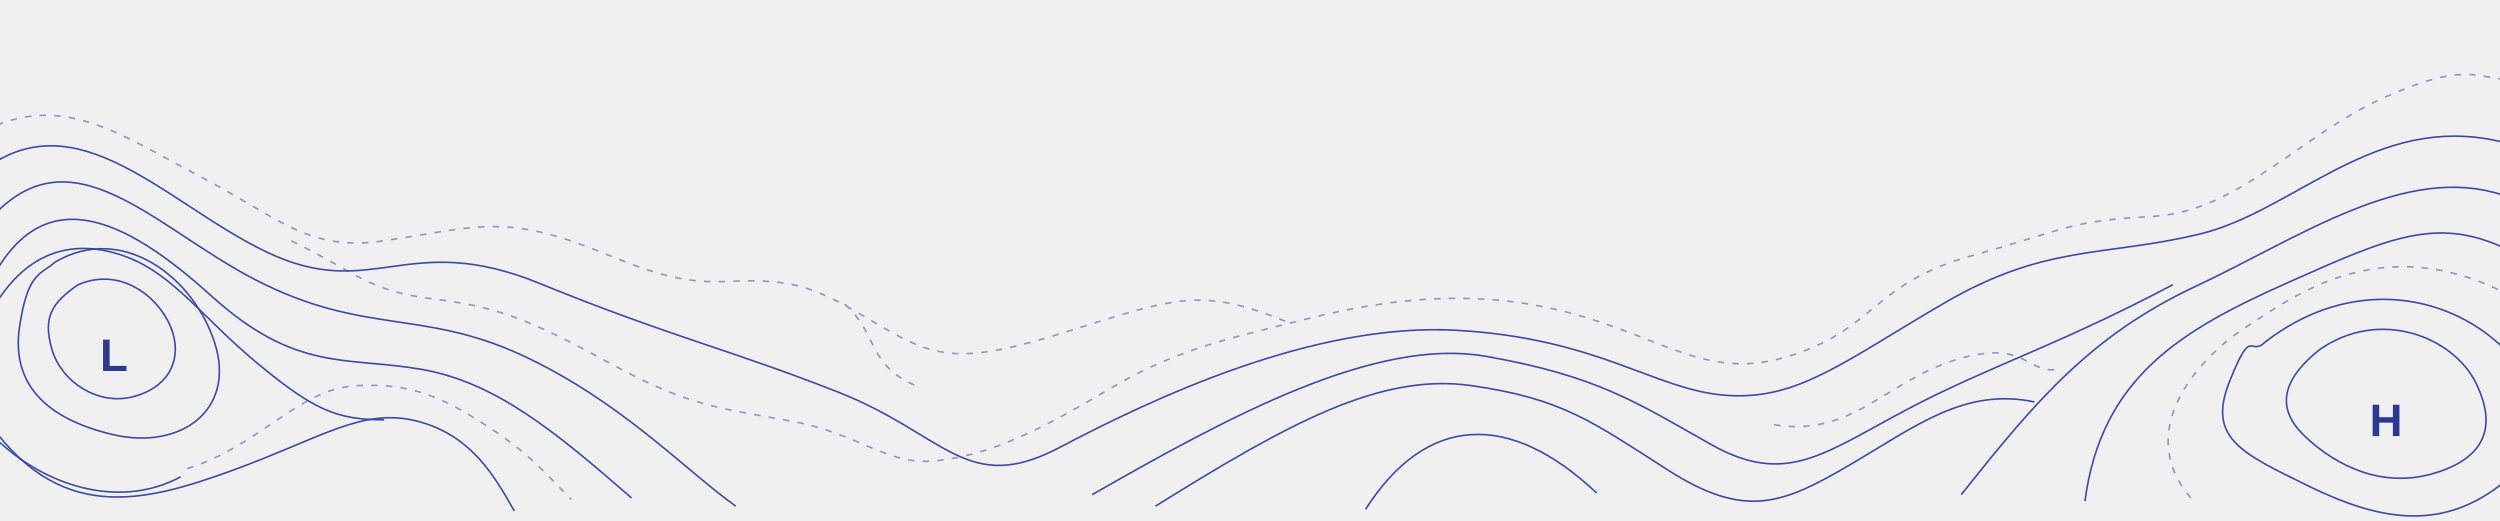
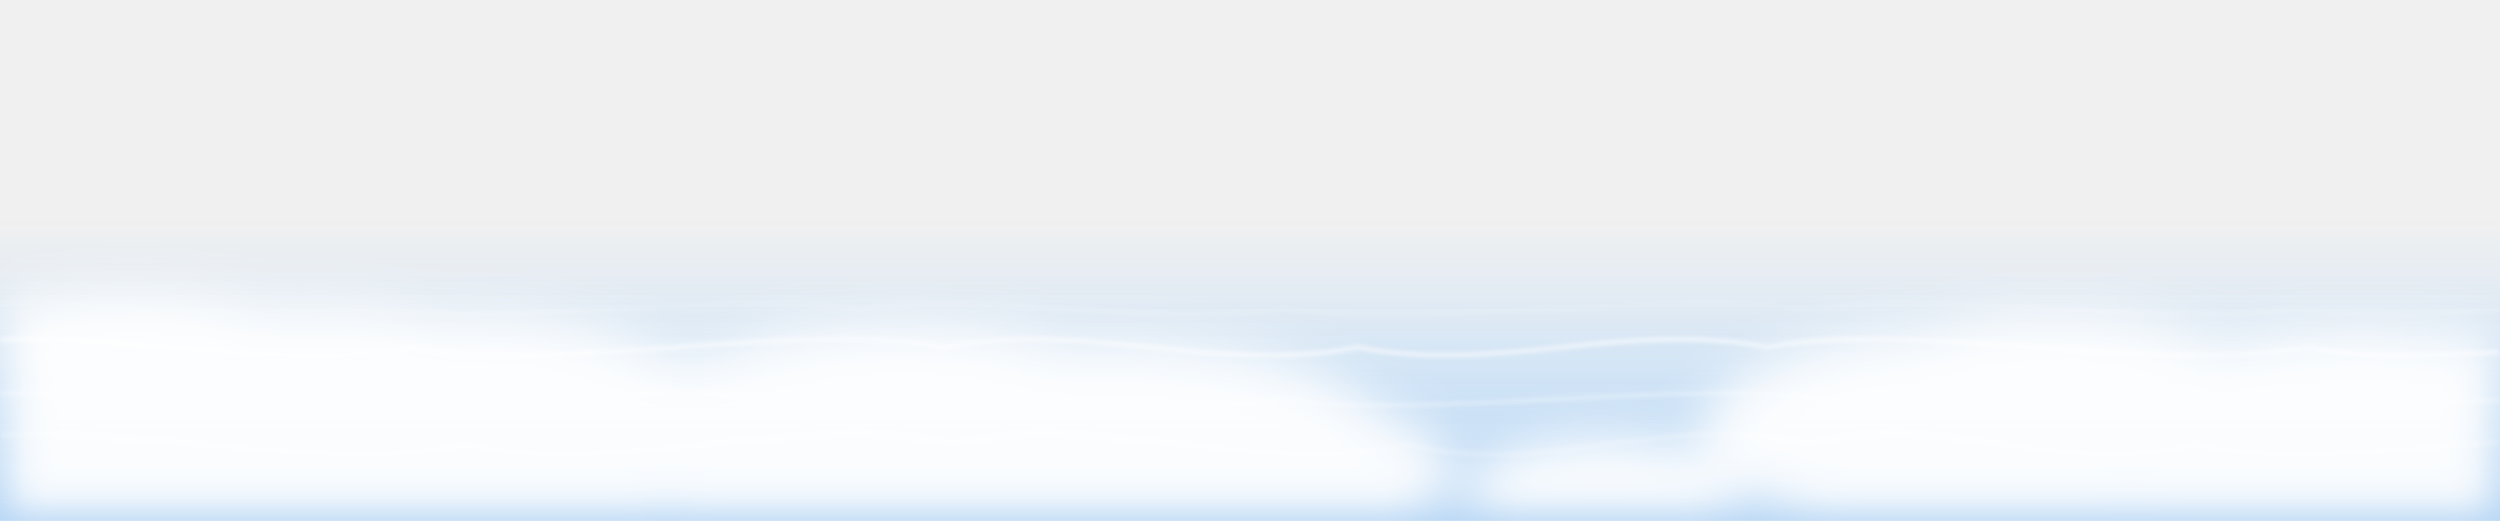
<svg xmlns="http://www.w3.org/2000/svg" viewBox="0 0 1440 300" preserveAspectRatio="xMidYMax slice">
-   <g transform="translate(0 44) scale(.9375)">
-     <g fill="none" stroke="#3B4AA3" stroke-width="1">
-       <path d="M-20 66C42 6 99 77 164 108S250 94 331 127 449 168 515 194 594 258 651 228 807 151 895 156 1017 193 1061 196 1133 175 1195 139 1292 111 1351 97 1459 22 1536 40" />
-       <path d="M-15 99C38 24 91 91 157 125S259 143 320 171 421 242 452 264M-10 135C23 58 78 88 130 135S213 172 259 180 342 219 388 259M-10 208C35 276 88 262 143 242S223 203 257 212 305 248 316 267M710 264C792 213 848 182 904 190S978 212 1025 242 1095 263 1136 239 1207 191 1250 200M839 266C876 208 927 205 981 256M1205 257C1251 199 1285 159 1349 129S1478 53 1538 73M1281 261C1291 185 1340 156 1405 127S1499 85 1544 108" />
-       <path d="M34 114C75 90 119 123 132 164S111 230 69 220 7 188 12 154 25 122 34 114Z" />
-       <path d="M48 128C76 116 100 138 106 157S102 192 81 197 38 188 32 168 32 139 48 128Z" />
-       <path d="M1392 163C1440 126 1494 132 1529 159S1571 225 1535 252 1462 273 1419 252 1356 222 1370 187 1382 173 1392 163Z" />
-       <path d="M1425 168C1462 142 1507 160 1521 188S1526 235 1495 244 1436 240 1416 221 1405 184 1425 168Z" />
-     </g>
-     <g fill="none" stroke="#3B4AA3" stroke-width="1">
-       <path d="M-12 158C12 102 49 100 78 111S125 149 159 177 207 211 236 211M0 225C32 254 76 265 111 246M671 257C755 209 845 160 913 172S1005 200 1051 226 1120 232 1171 205 1263 166 1335 128" />
-       <path stroke-dasharray="4 5" opacity=".55" d="M-18 38C35 6 72 35 122 61S189 108 236 101 303 87 341 98 404 128 446 126 500 129 537 151 588 178 655 157 738 129 791 151M179 101C220 121 226 132 268 137S332 153 378 178 444 204 487 212 545 240 577 236 638 218 680 193 751 162 803 149 909 130 967 146 1051 188 1102 171 1151 127 1212 110 1270 89 1323 86 1414 35 1467 12 1521 3 1553 3M115 241C160 227 183 192 219 190S275 199 301 216 338 247 351 260M519 140C540 158 532 178 565 191M1090 214C1138 222 1159 187 1202 174S1245 183 1264 180M1346 259C1310 217 1352 172 1380 154S1462 94 1539 133" />
-     </g>
-     <g fill="#2B3990" font-family="Geologica,Arial,sans-serif" font-size="28" font-weight="600" text-anchor="middle">
-       <text x="70" y="181">L</text>
-       <text x="1466" y="221">H</text>
-     </g>
+   <defs>
+     <linearGradient id="sky" x1="0" y1="0" x2="0" y2="1">
+       <stop offset=".42" stop-color="#cfe5fa" stop-opacity="0" />
+       <stop offset=".72" stop-color="#c7e0f8" stop-opacity=".75" />
+       <stop offset="1" stop-color="#b3d4f4" />
+     </linearGradient>
+     <filter id="soft" x="-20%" y="-50%" width="140%" height="200%">
+       <feGaussianBlur stdDeviation="14" />
+     </filter>
+     <filter id="glow">
+       <feGaussianBlur stdDeviation="1.2" />
+     </filter>
+   </defs>
+   <rect width="1440" height="300" fill="url(#sky)" />
+   <g fill="none" stroke="#fff" stroke-linecap="round" filter="url(#glow)">
+     <path d="M-40 200 C40 184 157 216 237 200 C317 216 464 184 544 200 C624 184 702 216 782 200 C862 216 938 184 1018 200 C1098 184 1249 216 1329 200 C1409 216 1550 184 1630 200" stroke-width="2" opacity="0.7" />
+     <path d="M-40 230 C40 218 125 242 205 230 C285 242 364 218 444 230 C524 218 658 242 738 230 C818 242 972 218 1052 230 C1132 218 1212 242 1292 230 C1372 242 1527 218 1607 230" stroke-width="1.4" opacity="0.5" />
+     <path d="M-40 256 C40 236 188 276 268 256 C348 276 469 236 549 256 C629 236 731 276 811 256 C891 276 961 236 1041 256 C1121 236 1185 276 1265 256 C1345 276 1501 236 1581 256" stroke-width="1.2" opacity="0.45" />
+     <path d="M-40 178 C40 168 124 188 204 178 C284 188 414 168 494 178 C574 168 660 188 740 178 C820 188 962 168 1042 178 C1122 168 1242 188 1322 178 C1402 188 1491 168 1571 178" stroke-width="1" opacity="0.35" />
+   </g>
+   <g fill="#fff" opacity=".92" filter="url(#soft)">
+     <ellipse cx="646" cy="263" rx="162" ry="66" />
+     <ellipse cx="732" cy="265" rx="88" ry="36" />
+     <ellipse cx="923" cy="282" rx="79" ry="30" />
+     <ellipse cx="81" cy="284" rx="139" ry="46" />
+     <ellipse cx="1472" cy="297" rx="135" ry="58" />
+     <ellipse cx="186" cy="216" rx="123" ry="41" />
+     <ellipse cx="237" cy="236" rx="73" ry="29" />
+     <ellipse cx="627" cy="287" rx="122" ry="53" />
+     <ellipse cx="720" cy="271" rx="116" ry="43" />
+     <ellipse cx="1496" cy="300" rx="154" ry="69" />
+     <ellipse cx="432" cy="235" rx="99" ry="33" />
+     <ellipse cx="1135" cy="249" rx="155" ry="60" />
+     <ellipse cx="1435" cy="287" rx="70" ry="25" />
+     <ellipse cx="1360" cy="255" rx="168" ry="66" />
+     <ellipse cx="54" cy="269" rx="148" ry="54" />
+     <ellipse cx="76" cy="243" rx="166" ry="76" />
+     <ellipse cx="124" cy="236" rx="80" ry="26" />
+     <ellipse cx="1183" cy="230" rx="126" ry="50" />
+     <ellipse cx="237" cy="277" rx="83" ry="36" />
+     <ellipse cx="122" cy="251" rx="91" ry="34" />
+     <ellipse cx="1455" cy="283" rx="100" ry="48" />
+     <ellipse cx="269" cy="249" rx="155" ry="68" />
+     <ellipse cx="97" cy="299" rx="91" ry="33" />
+     <ellipse cx="1145" cy="243" rx="100" ry="33" />
+     <ellipse cx="81" cy="265" rx="94" ry="40" />
+     <ellipse cx="520" cy="254" rx="166" ry="68" />
  </g>
</svg>
